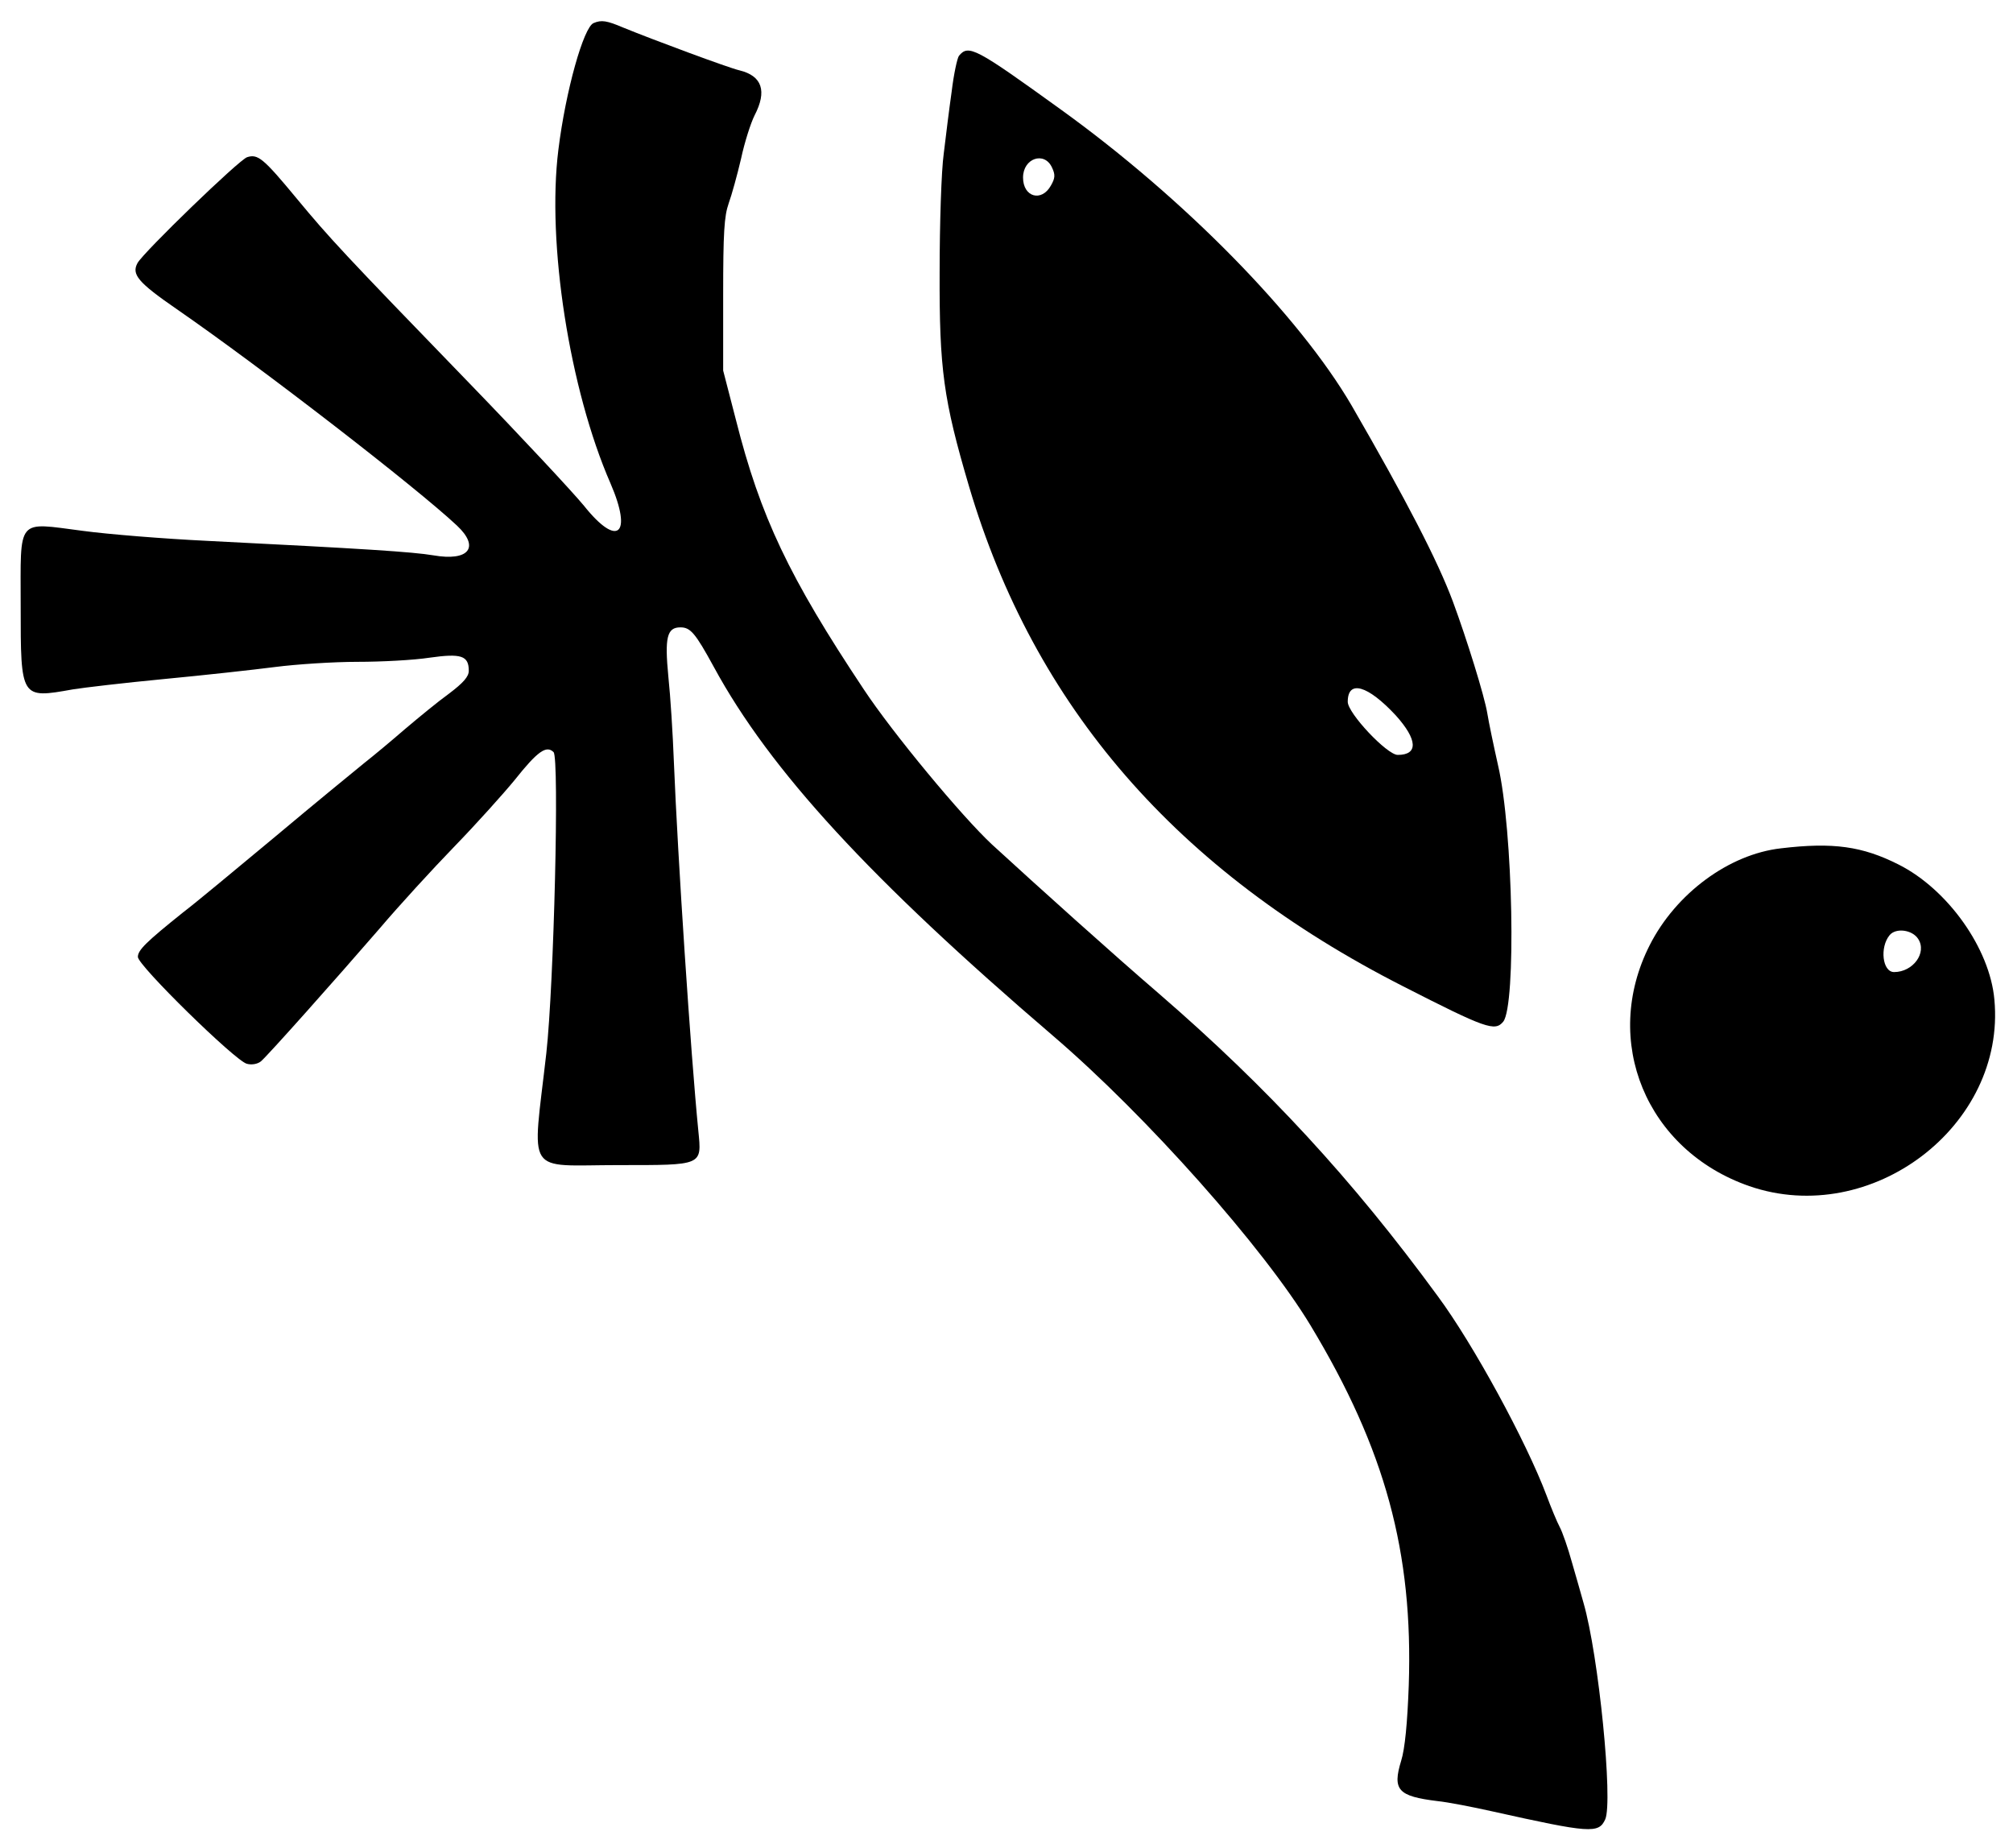
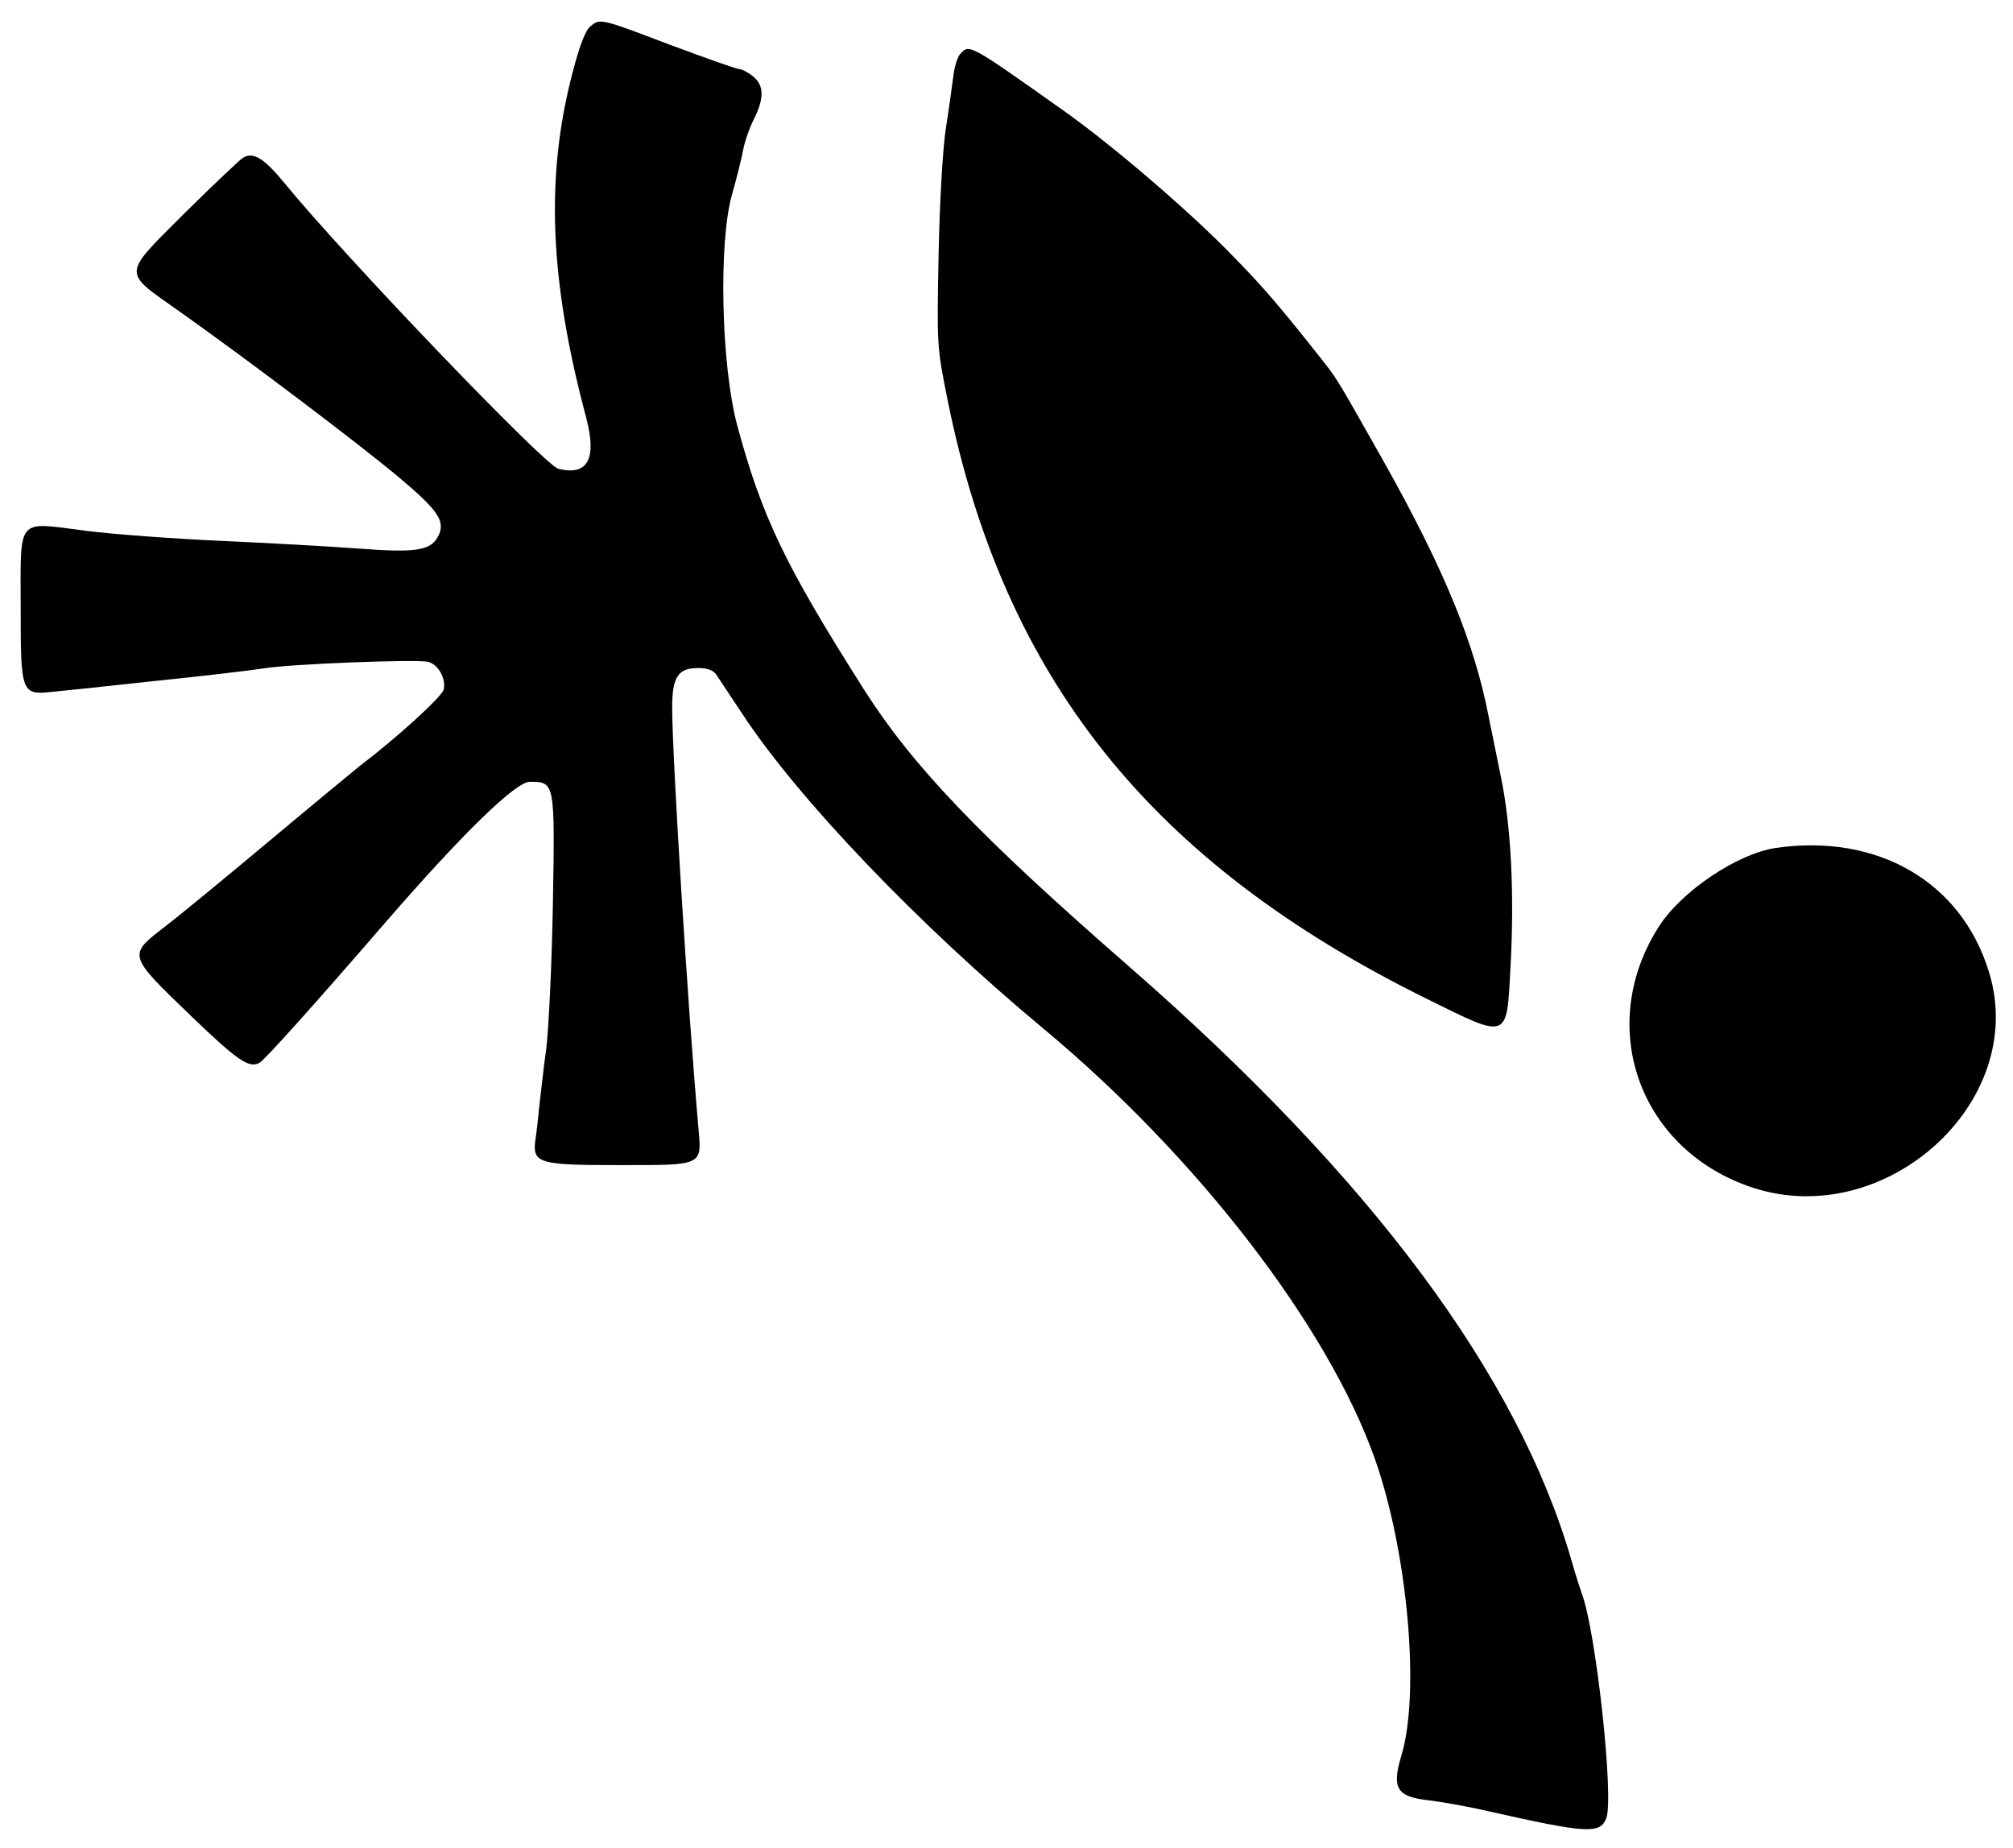
<svg xmlns="http://www.w3.org/2000/svg" viewBox="79 71 584 536" fill="currentColor">
  <g transform="translate(0,792) scale(0.1,-0.1)" fill="currentColor">
-     <path d="M2512 7143 c-29 -12 -81 -197 -102 -367 -34 -271 32 -695 151 -968 65 -150 21 -188 -77 -65 -32 39 -182 200 -334 357 -366 378 -403 418 -500 535 -96 116 -112 129 -143 119 -23 -7 -300 -275 -318 -307 -18 -33 1 -56 114 -134 246 -170 696 -518 813 -628 67 -63 34 -104 -69 -86 -60 10 -198 19 -657 42 -124 6 -286 19 -360 29 -194 25 -180 41 -180 -218 0 -269 0 -269 151 -242 30 5 149 19 264 30 116 11 261 27 323 35 62 8 170 15 239 15 70 0 164 5 209 12 92 13 114 6 114 -38 0 -17 -16 -35 -57 -66 -32 -23 -89 -70 -128 -103 -38 -33 -92 -78 -120 -100 -27 -22 -142 -116 -254 -210 -112 -93 -233 -194 -270 -222 -106 -85 -131 -109 -131 -129 -1 -24 283 -302 316 -310 14 -4 31 -1 41 7 21 18 215 236 344 385 56 66 154 173 218 239 64 66 142 153 174 192 66 83 92 102 113 81 17 -17 1 -675 -21 -873 -41 -362 -65 -325 210 -325 245 0 241 -2 231 99 -22 222 -60 797 -71 1071 -3 80 -10 191 -16 247 -11 114 -4 143 35 143 29 0 43 -16 97 -115 163 -300 454 -616 984 -1070 271 -232 611 -615 747 -840 217 -360 298 -658 285 -1045 -4 -108 -11 -183 -22 -218 -26 -85 -9 -103 105 -117 30 -3 102 -17 160 -30 283 -63 308 -65 327 -23 23 52 -19 476 -63 628 -7 25 -22 78 -34 119 -11 40 -27 86 -35 101 -8 15 -25 56 -38 91 -59 157 -213 440 -316 579 -248 339 -494 605 -806 875 -135 116 -354 313 -487 435 -88 82 -288 323 -372 450 -217 326 -300 501 -371 782 l-37 143 0 220 c0 180 3 228 16 265 9 25 25 83 36 130 10 47 28 103 39 125 37 71 22 115 -44 131 -31 7 -254 90 -337 124 -47 20 -63 23 -86 13z" />
-     <path d="M3572 7048 c-5 -7 -15 -53 -21 -103 -7 -49 -17 -130 -23 -180 -7 -49 -12 -205 -12 -345 -1 -281 11 -369 85 -620 189 -640 603 -1117 1259 -1451 241 -123 267 -132 291 -103 38 47 29 555 -15 744 -13 58 -27 125 -31 150 -8 50 -60 217 -100 325 -44 118 -135 294 -294 569 -152 260 -485 600 -843 858 -248 179 -268 190 -296 156z m270 -324 c10 -21 9 -31 -3 -52 -27 -49 -81 -34 -81 23 0 56 62 77 84 29z m997 -1589 c64 -71 66 -115 6 -115 -31 0 -145 121 -145 154 0 65 58 48 139 -39z" />
-     <path d="M5957 4749 c-151 -17 -305 -131 -381 -281 -141 -278 -10 -595 289 -699 354 -122 745 175 711 541 -13 148 -135 320 -278 392 -105 53 -190 65 -341 47z m398 -263 c26 -40 -15 -96 -70 -96 -34 0 -42 72 -13 107 18 22 66 16 83 -11z" />
+     <path d="M2502 7133 c-14 -12 -31 -57 -51 -134 -79 -301 -67 -603 40 -1002 31 -119 4 -168 -81 -147 -39 9 -617 612 -794 828 -59 72 -90 92 -120 75 -9 -5 -84 -76 -167 -158 -187 -187 -186 -170 -19 -288 199 -141 526 -388 640 -484 114 -96 134 -127 110 -171 -23 -40 -65 -46 -235 -33 -82 6 -260 16 -395 22 -135 6 -310 19 -390 29 -205 26 -190 45 -190 -225 0 -246 2 -252 92 -242 24 2 156 16 293 31 138 14 282 31 320 37 80 13 443 27 477 19 29 -7 53 -49 45 -81 -6 -21 -135 -139 -242 -220 -16 -13 -135 -111 -264 -219 -128 -107 -264 -219 -301 -247 -110 -85 -111 -82 76 -262 134 -129 167 -151 197 -134 15 8 163 173 366 408 223 257 377 407 418 407 73 0 73 -1 67 -355 -3 -172 -12 -359 -19 -417 -8 -58 -16 -132 -20 -165 -3 -33 -8 -77 -11 -97 -11 -73 5 -78 240 -78 249 0 242 -3 232 110 -31 353 -75 1062 -76 1216 0 90 17 116 75 116 27 0 44 -6 53 -19 7 -10 40 -61 75 -113 161 -246 512 -613 874 -914 447 -372 826 -864 962 -1249 95 -270 132 -681 76 -862 -28 -94 -12 -118 82 -128 33 -4 109 -17 169 -31 288 -65 326 -67 344 -21 23 59 -30 545 -71 652 -5 15 -19 57 -29 93 -155 539 -579 1110 -1282 1724 -438 382 -630 583 -773 808 -227 358 -294 497 -366 763 -47 175 -55 533 -15 672 14 49 28 106 32 128 4 22 17 61 30 87 32 63 31 101 -2 127 -15 12 -33 21 -41 21 -7 0 -97 32 -199 70 -205 78 -203 77 -232 53z" />
+     <path d="M3577 7055 c-9 -8 -19 -41 -22 -72 -4 -32 -14 -101 -22 -153 -8 -56 -17 -205 -20 -360 -5 -265 -5 -265 26 -420 163 -808 590 -1342 1387 -1736 242 -120 235 -122 246 88 12 211 2 413 -28 556 -13 64 -29 142 -35 172 -41 214 -130 430 -304 740 -128 227 -137 242 -170 284 -128 162 -172 215 -270 315 -123 127 -350 322 -495 424 -267 189 -267 189 -293 162z" />
+     <path d="M5941 4750 c-111 -17 -273 -125 -339 -229 -181 -284 -61 -636 257 -751 390 -142 820 239 701 621 -80 261 -323 402 -619 359z" />
  </g>
</svg>
